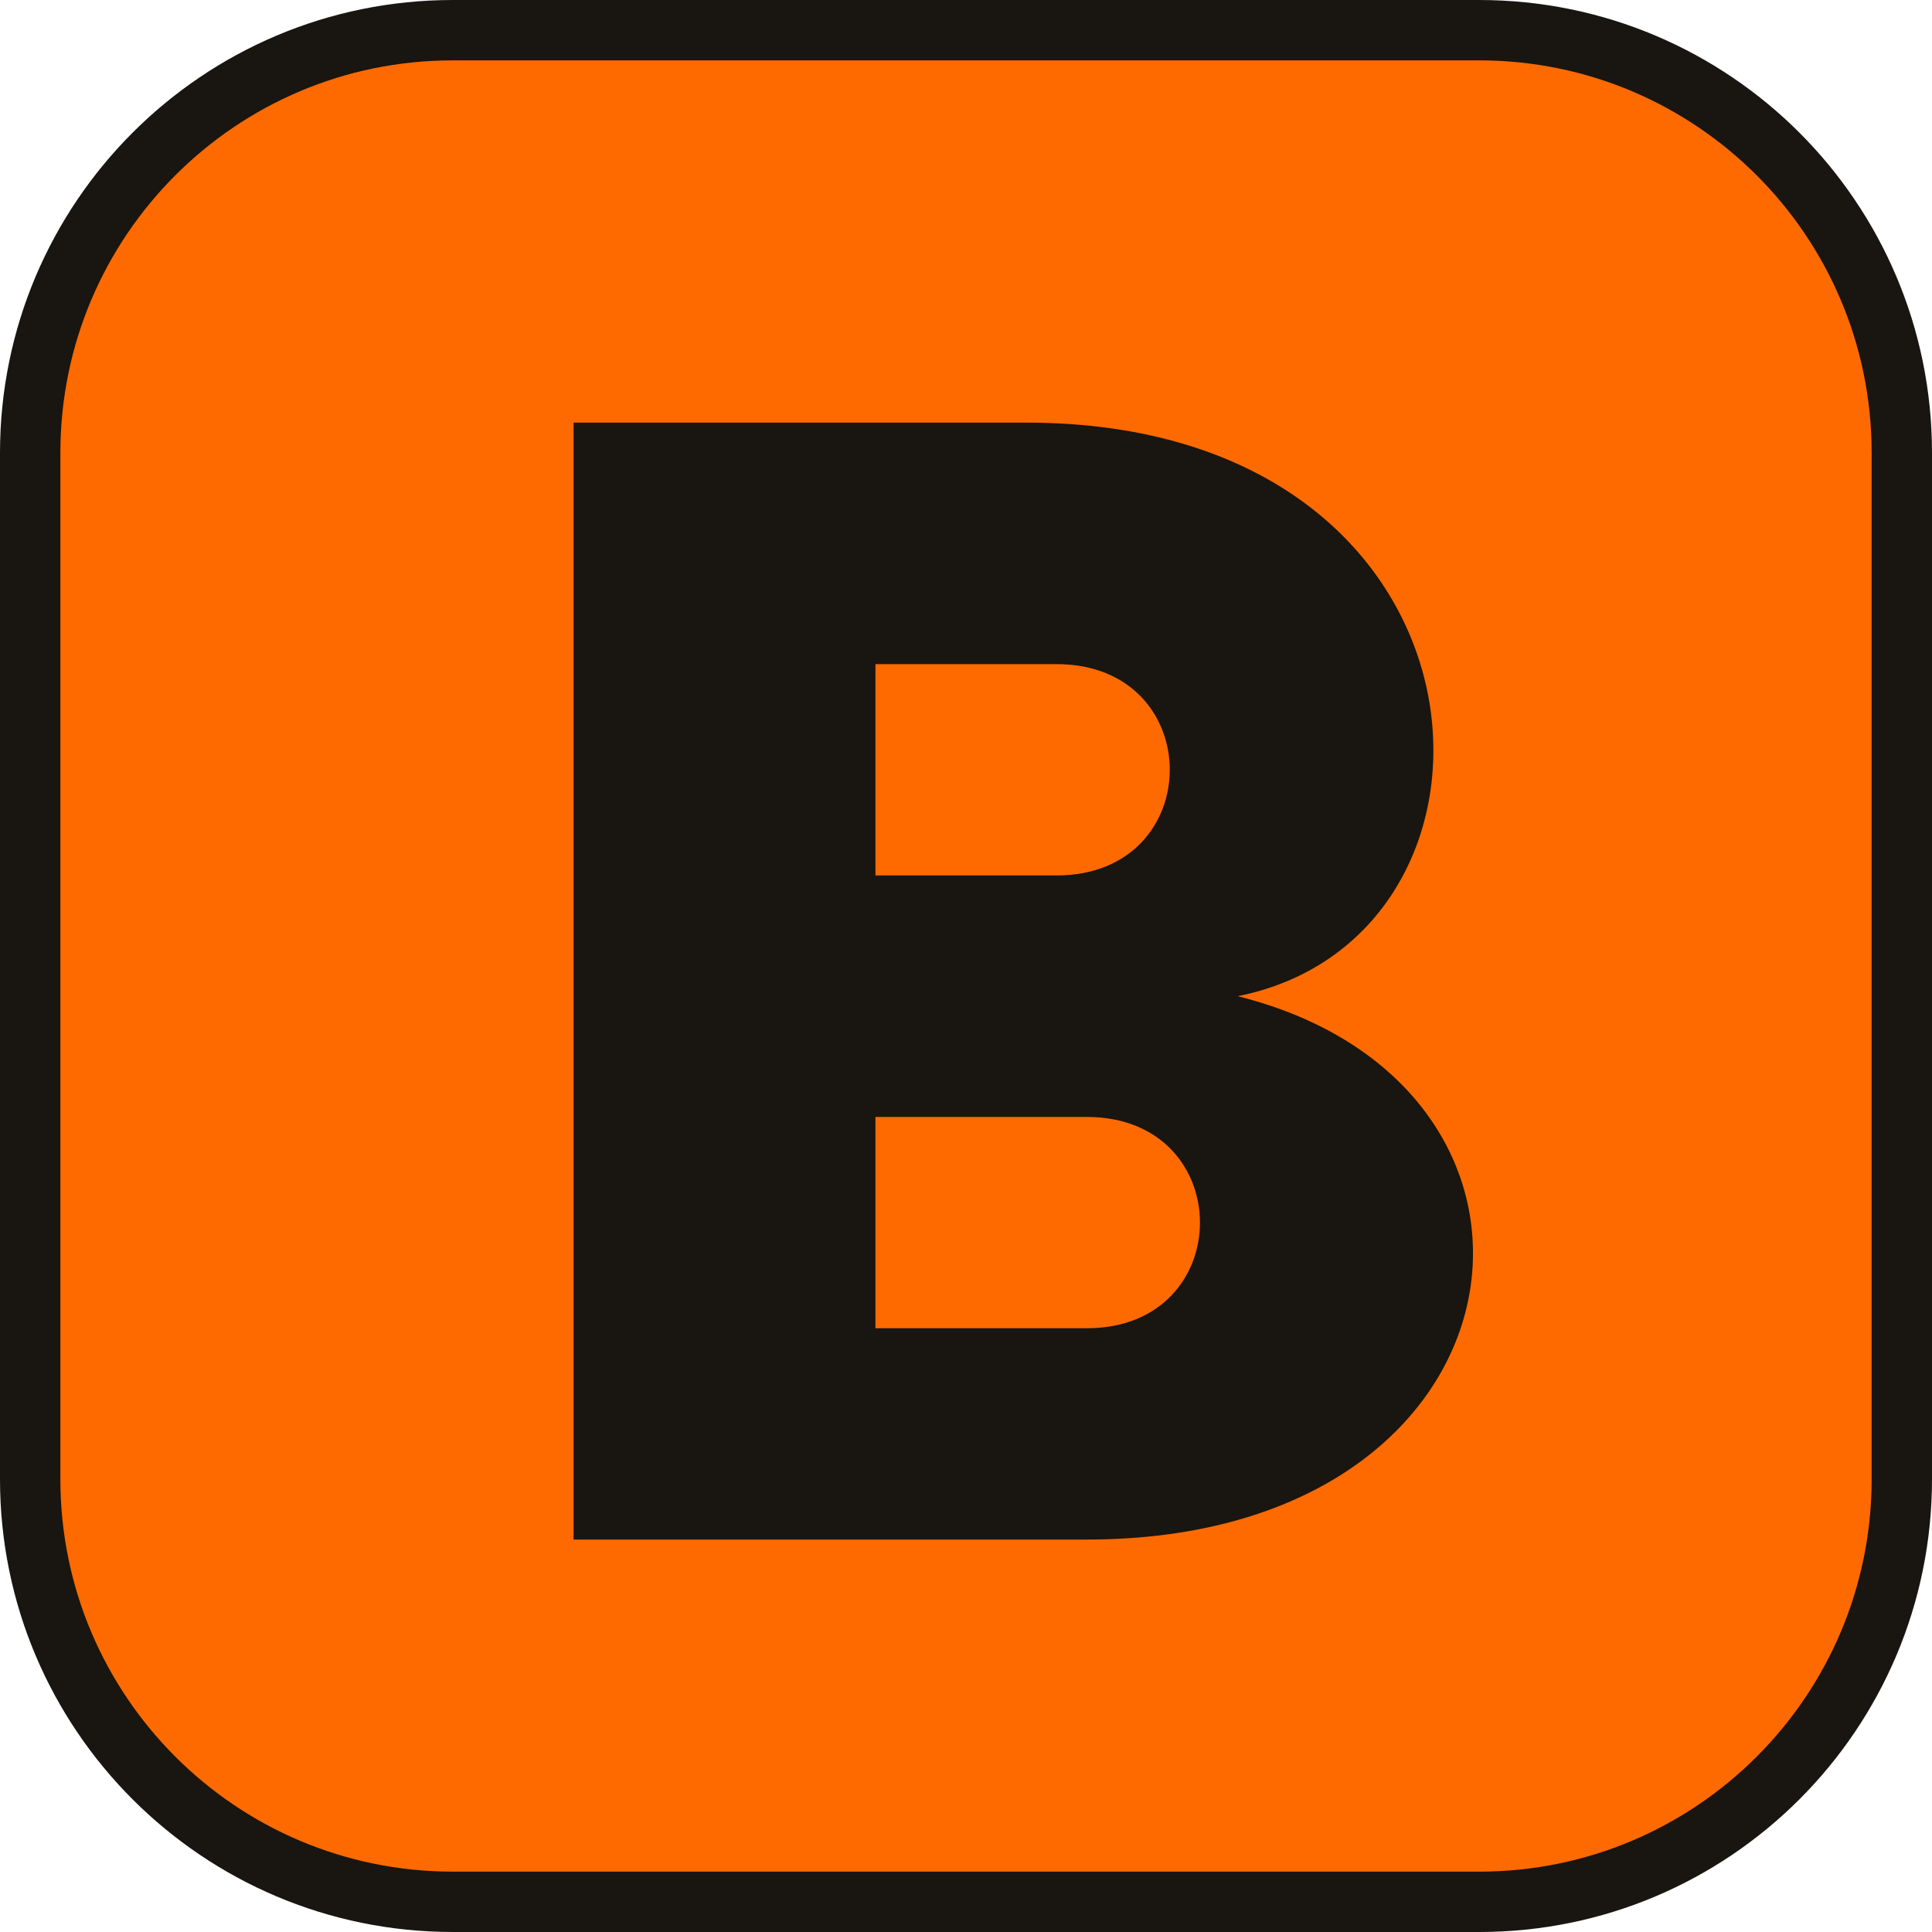
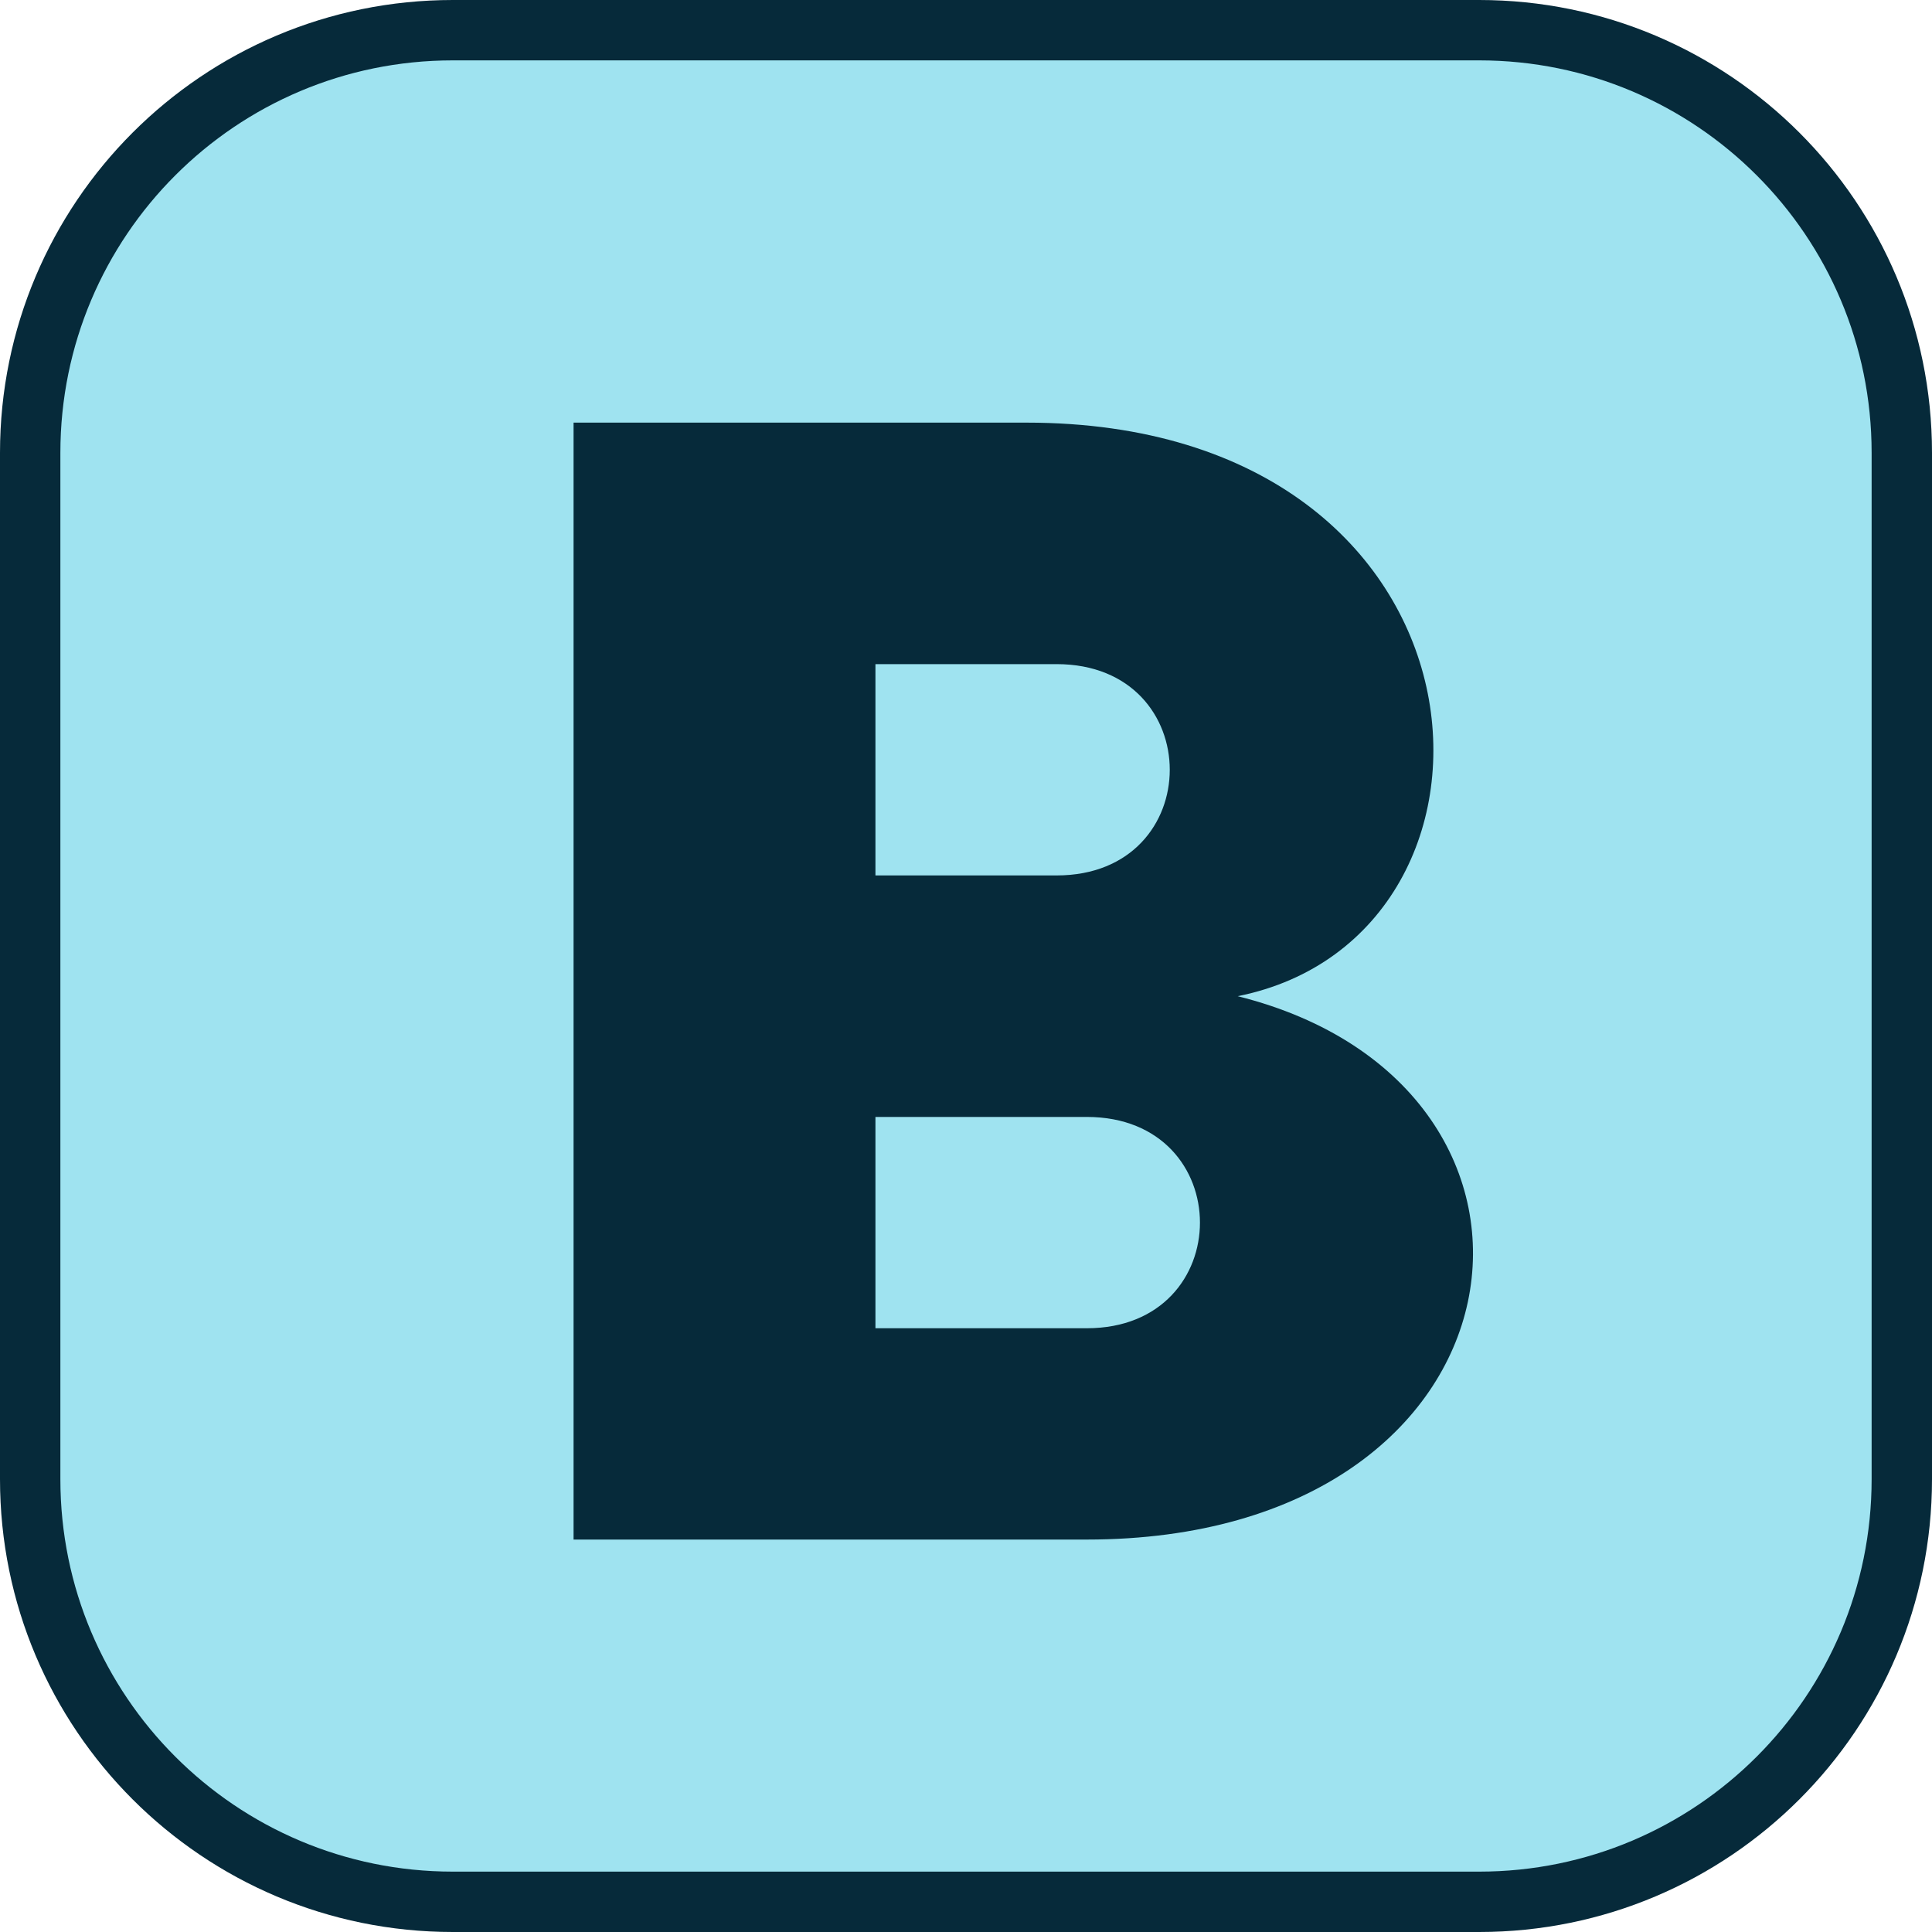
<svg xmlns="http://www.w3.org/2000/svg" viewBox="0 0 64 64">
-   <rect x="1" y="1" width="62" height="62" rx="14" fill="#ff6a00" stroke="#191511" stroke-width="2" />
-   <path d="M19 14h15c16 0 17 17 7 19 12 3 10 18-5 18H19V14Zm10 8v7h6c5 0 5-7 0-7h-6Zm0 15v7h7c5 0 5-7 0-7h-7Z" fill="#191511" />
+   <rect x="1" y="1" width="62" height="62" rx="14" fill="#9fe3f0" stroke="#062a3a" stroke-width="2" />
+   <path d="M19 14h15c16 0 17 17 7 19 12 3 10 18-5 18H19V14Zm10 8v7h6c5 0 5-7 0-7h-6Zm0 15v7h7c5 0 5-7 0-7h-7Z" fill="#062a3a" />
</svg>
